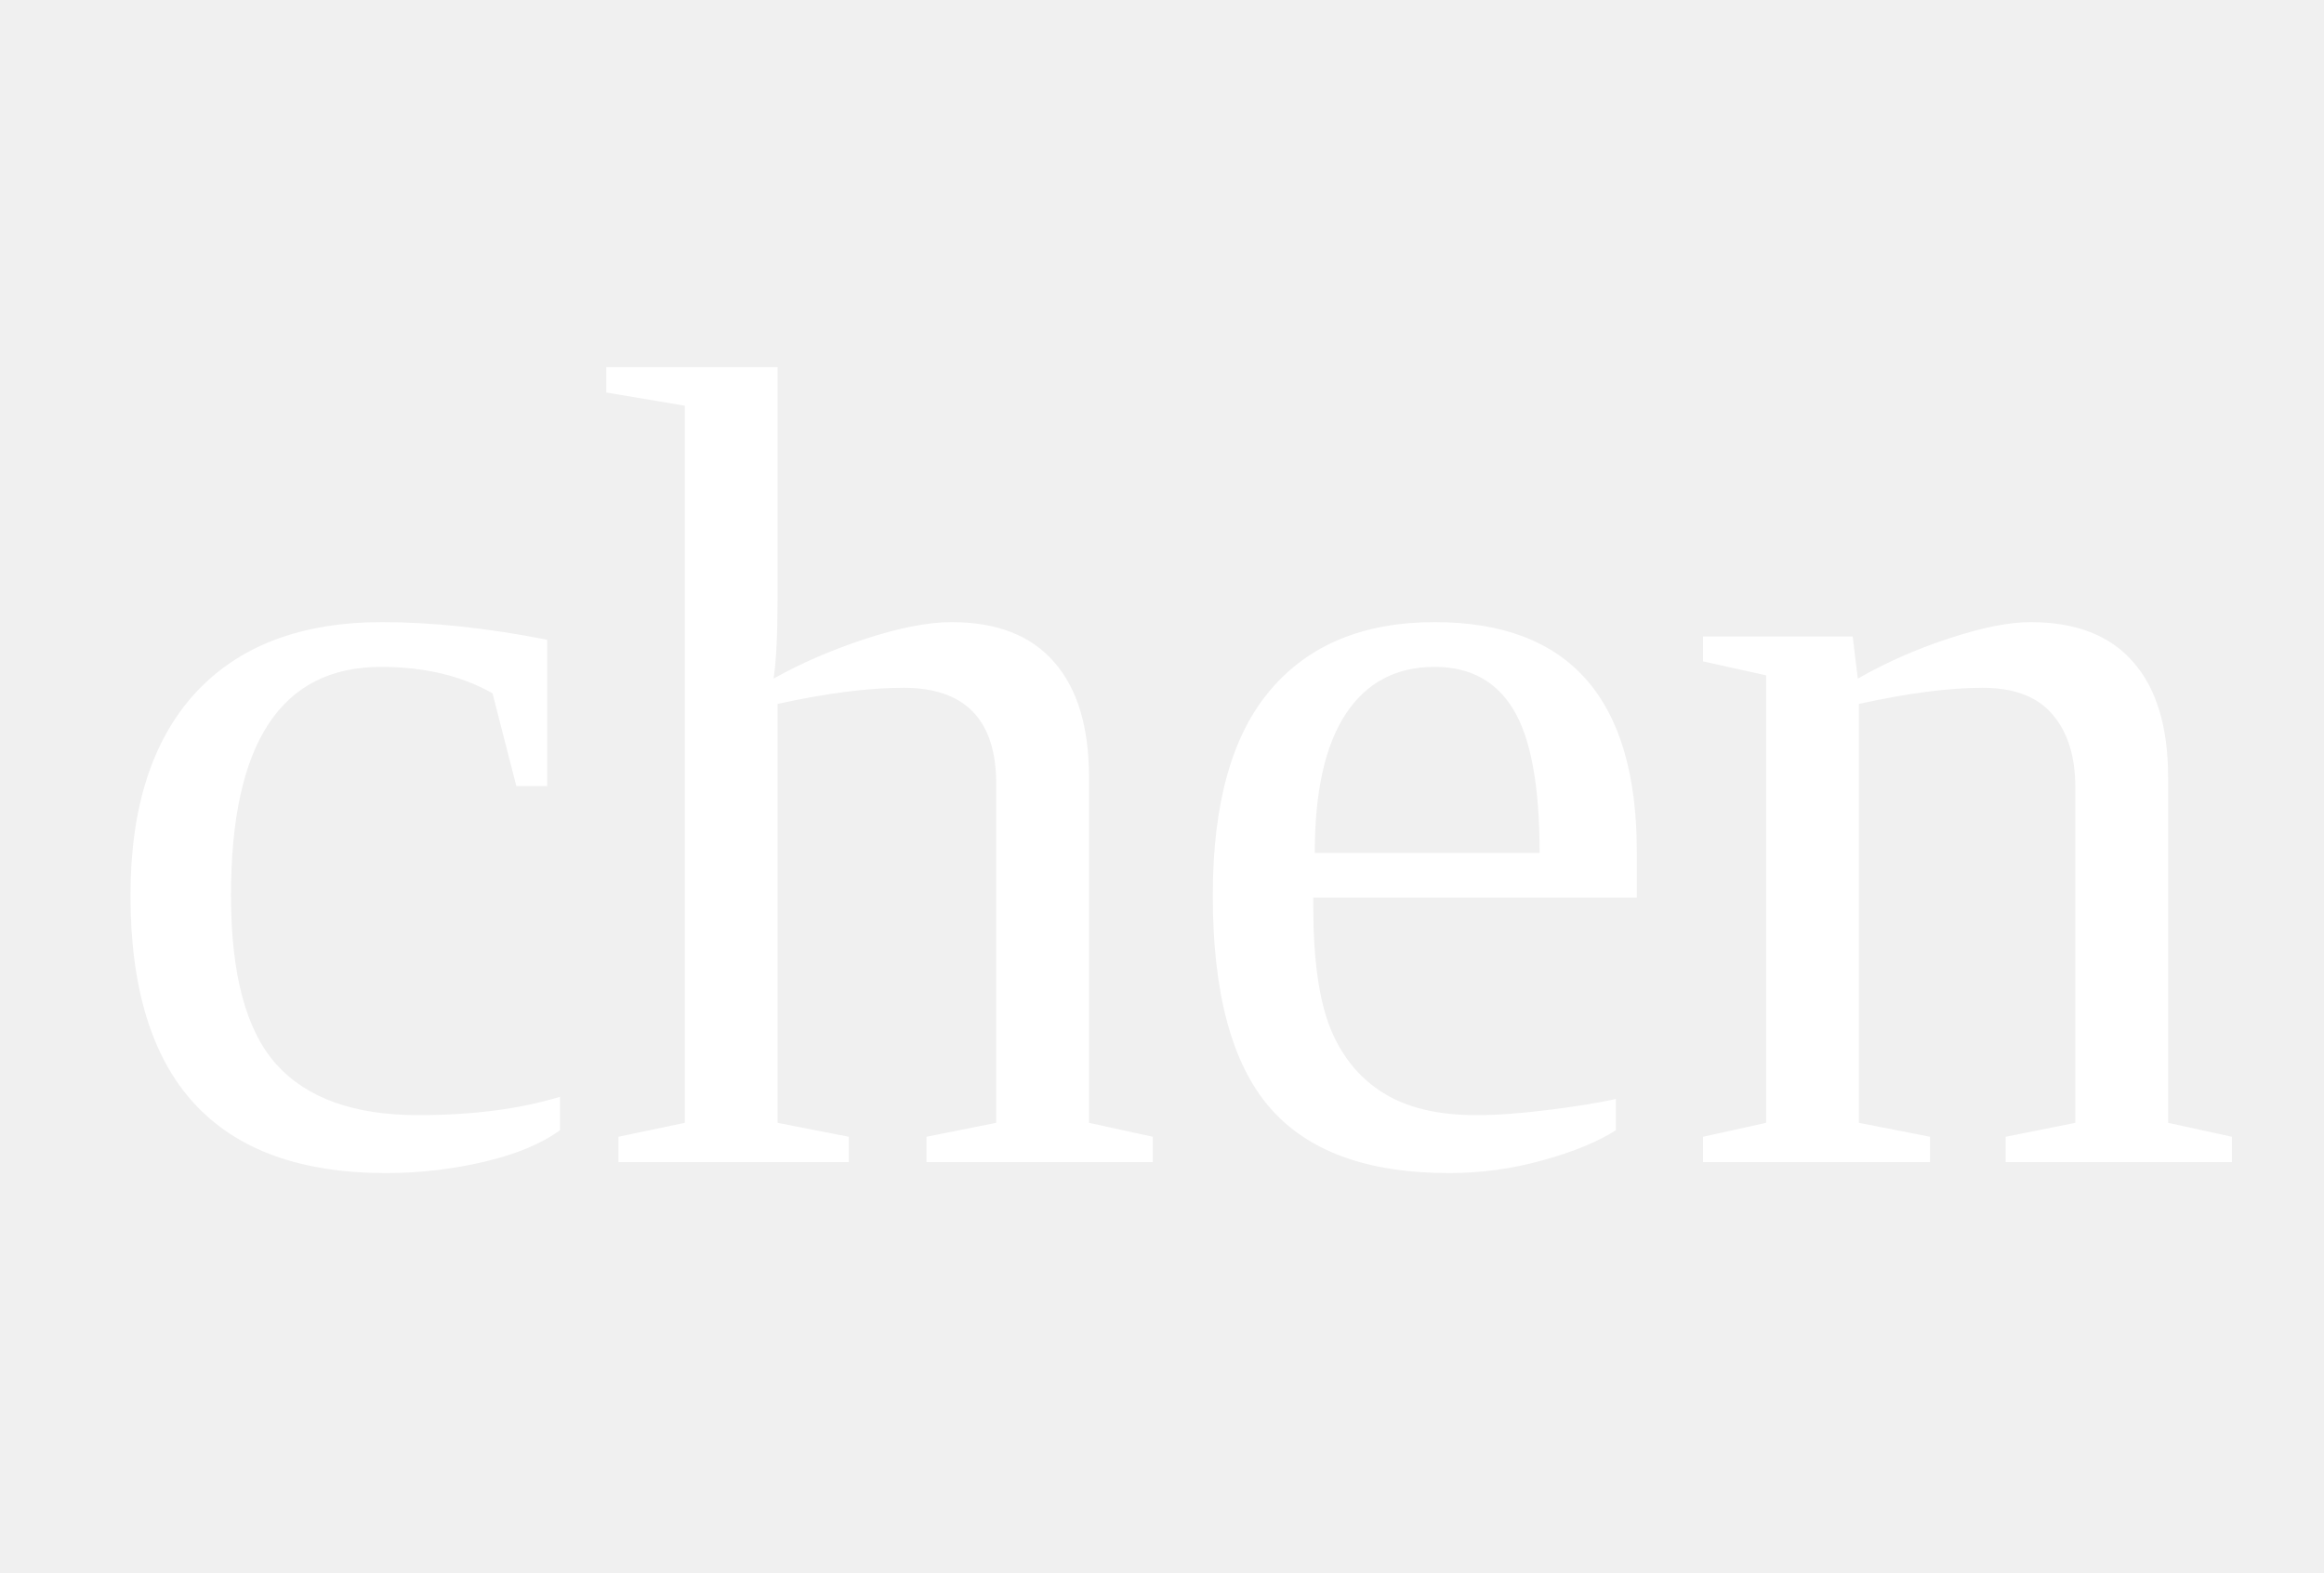
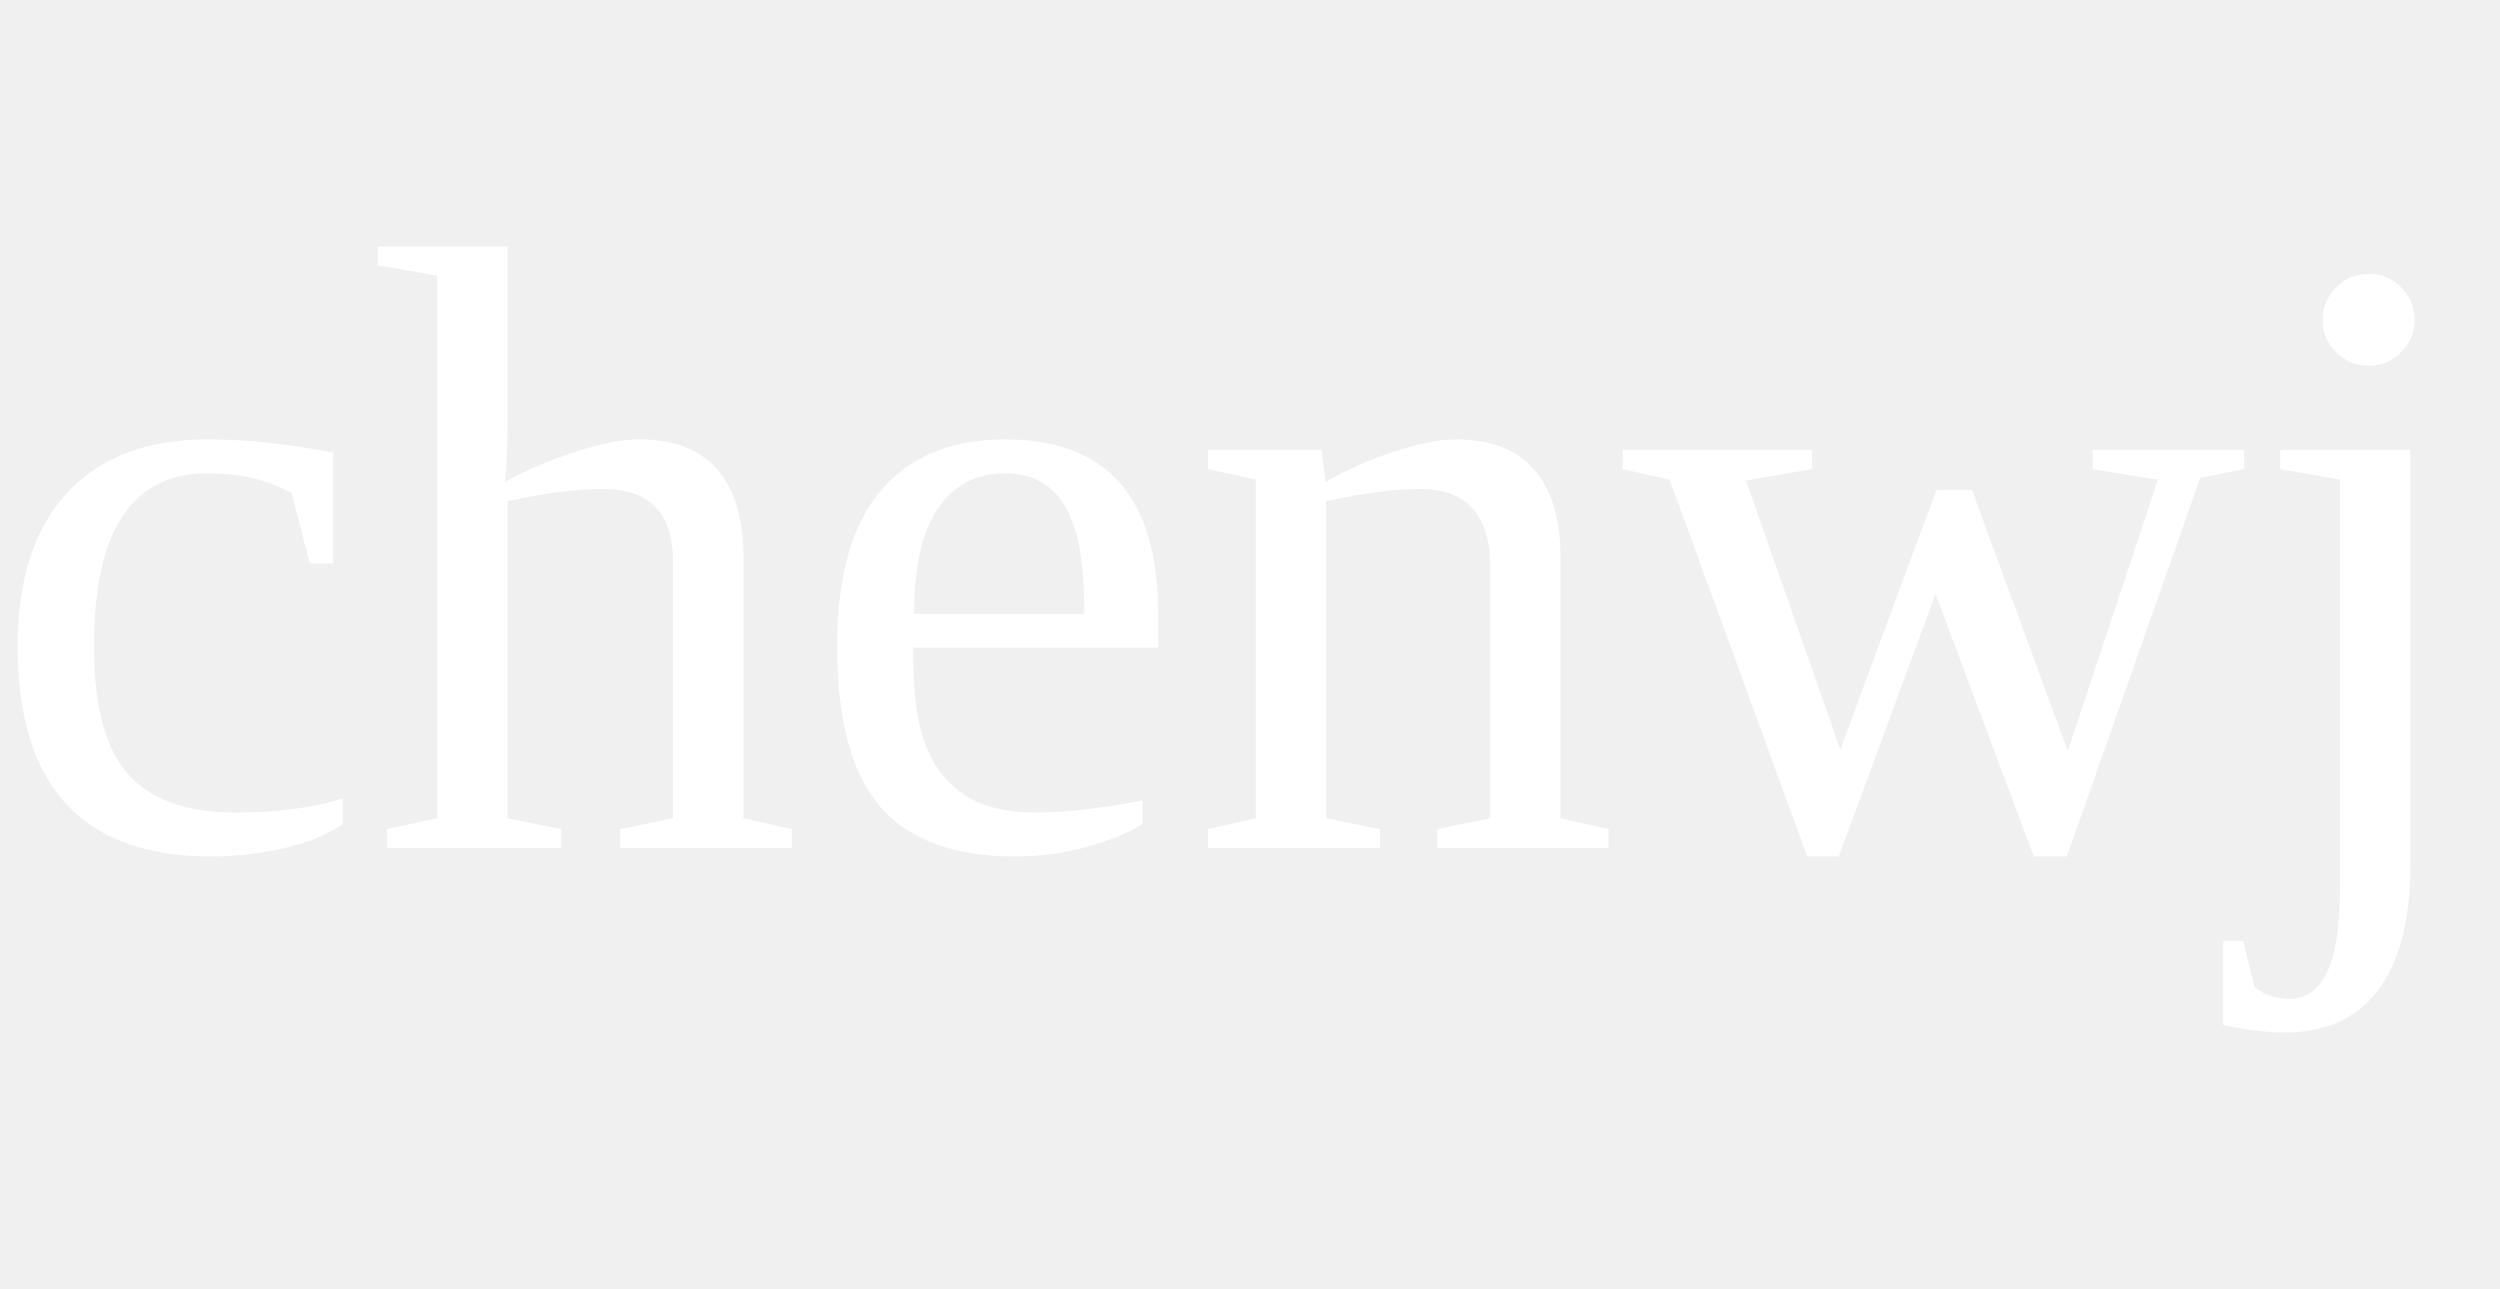
- <svg xmlns="http://www.w3.org/2000/svg" xmlns:xlink="http://www.w3.org/1999/xlink" width="99px" height="67px" viewBox="0 0 99 67" version="1.1">
+ <svg xmlns="http://www.w3.org/2000/svg" xmlns:xlink="http://www.w3.org/1999/xlink" width="130px" height="67px" viewBox="0 0 99 67" version="1.1">
  <defs>
    <filter x="-50%" y="-50%" width="200%" height="200%" filterUnits="objectBoundingBox" id="filter-2">
      <feOffset dx="0" dy="1" in="SourceAlpha" result="shadowOffsetOuter1" />
      <feGaussianBlur stdDeviation="1" in="shadowOffsetOuter1" result="shadowBlurOuter1" />
      <feColorMatrix values="0 0 0 0 0   0 0 0 0 0   0 0 0 0 0  0 0 0 0.236 0" type="matrix" in="shadowBlurOuter1" />
    </filter>
  </defs>
  <g id="logo" stroke="none" stroke-width="1" fill="none" fill-rule="evenodd">
    <g id="Combined-Shape">
-       <use fill="black" fill-opacity="1" filter="url(#filter-2)" xlink:href="#path-1" />
-       <use fill="#FFFFFF" fill-rule="evenodd" xlink:href="#path-1" />
+       <use transform="matrix(null,null,null,null,null,null)" fill="black" fill-opacity="1" filter="url(#filter-2)" xlink:href="#path-1" />
+       <use transform="matrix(null,null,null,null,null,null)" fill="#ffffff" fill-rule="evenodd" xlink:href="#path-1" />
    </g>
  </g>
-   <text font-size="48.8" textLength="92.5" fill="white" x="3.7" y="49.5">
-         chen
+   <text font-size="45.1" textLength="127.5" fill="white" x="-16.3" y="44.1">
+         chenwj
    </text>
</svg>
